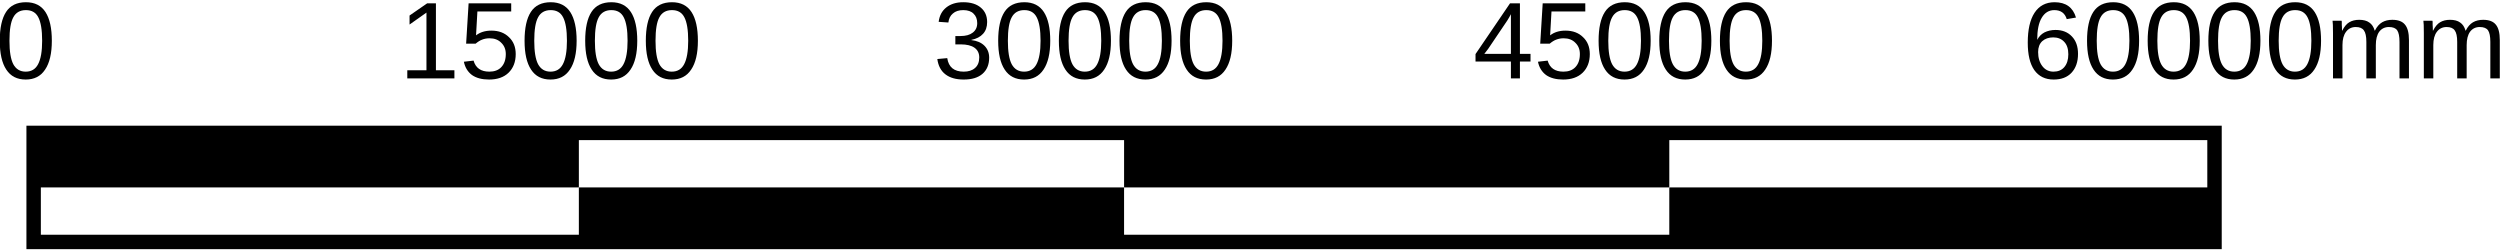
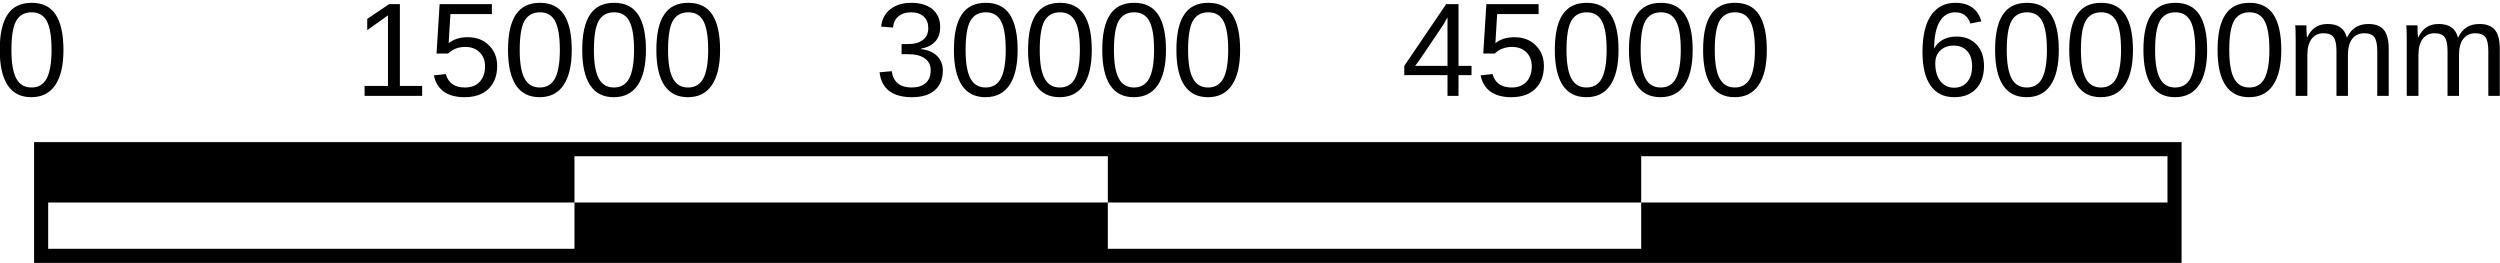
- <svg xmlns="http://www.w3.org/2000/svg" viewBox="0 0 173.303 17.272" width="173.303mm" height="17.272mm" version="1.1" id="svg12">
+ <svg xmlns="http://www.w3.org/2000/svg" viewBox="0 0 177.16 18.63" width="177.16mm" height="18.63mm" version="1.1" id="svg12">
  <defs id="defs4">
    <marker id="DistanceX" orient="auto" refX="0" refY="0" style="overflow:visible">
      <path d="M 3,-3 -3,3 M 0,-5 V 5" style="stroke:#000000;stroke-width:0.5" id="path1" />
    </marker>
    <pattern id="Hatch" patternUnits="userSpaceOnUse" width="8" height="8" x="0" y="0">
      <path d="M8 4 l-4,4" stroke="#000000" stroke-width="0.25" linecap="square" id="path2" />
      <path d="M6 2 l-4,4" stroke="#000000" stroke-width="0.25" linecap="square" id="path3" />
      <path d="M4 0 l-4,4" stroke="#000000" stroke-width="0.25" linecap="square" id="path4" />
    </pattern>
    <symbol id="*Model_Space" />
    <symbol id="*Paper_Space" />
  </defs>
-   <g id="g12" transform="translate(2.331941,-1105.748)">
+   <g id="g12" transform="translate(2.914916,-1104.39)">
    <path d="m 0,1122.52 h 151.181 v -7.559 H 0 Z" style="fill:none;stroke:#000000" id="path5" />
-     <text x="-2.646" y="1111.181" style="font-size:7.559px;line-height:125%;font-family:Arial;text-anchor:start;fill:#000000" id="text5">
-       <tspan dx="0" dy="0" id="tspan5" x="-2.646" y="1111.181">0</tspan>
+     <text x="-3.307" y="1111.181" style="font-size:9.449px;line-height:125%;font-family:Arial;text-anchor:start;fill:#000000" id="text5">
+       <tspan dx="0" dy="0" id="tspan5" x="-3.307" y="1111.181">0</tspan>
    </text>
-     <text x="25.323" y="1111.181" style="font-size:7.559px;line-height:125%;font-family:Arial;text-anchor:start;fill:#000000" id="text6">
-       <tspan dx="0" dy="0" id="tspan6" x="25.323" y="1111.181">15000</tspan>
+     <text x="22.205" y="1111.181" style="font-size:9.449px;line-height:125%;font-family:Arial;text-anchor:start;fill:#000000" id="text6">
+       <tspan dx="0" dy="0" id="tspan6" x="22.205" y="1111.181">15000</tspan>
    </text>
-     <text x="62.362" y="1111.181" style="font-size:7.559px;line-height:125%;font-family:Arial;text-anchor:start;fill:#000000" id="text7">
-       <tspan dx="0" dy="0" id="tspan7" x="62.362" y="1111.181">30000</tspan>
+     <text x="59.055" y="1111.181" style="font-size:9.449px;line-height:125%;font-family:Arial;text-anchor:start;fill:#000000" id="text7">
+       <tspan dx="0" dy="0" id="tspan7" x="59.055" y="1111.181">30000</tspan>
    </text>
-     <text x="99.78" y="1111.181" style="font-size:7.559px;line-height:125%;font-family:Arial;text-anchor:start;fill:#000000" id="text8">
-       <tspan dx="0" dy="0" id="tspan8" x="99.78" y="1111.181">45000</tspan>
+     <text x="96.378" y="1111.181" style="font-size:9.449px;line-height:125%;font-family:Arial;text-anchor:start;fill:#000000" id="text8">
+       <tspan dx="0" dy="0" id="tspan8" x="96.378" y="1111.181">45000</tspan>
    </text>
-     <text x="137.845" y="1111.181" style="font-size:7.559px;line-height:125%;font-family:Arial;text-anchor:start;fill:#000000" id="text9">
-       <tspan dx="0" dy="0" id="tspan9" x="137.845" y="1111.181">60000mm</tspan>
+     <text x="132.837" y="1111.181" style="font-size:9.449px;line-height:125%;font-family:Arial;text-anchor:start;fill:#000000" id="text9">
+       <tspan dx="0" dy="0" id="tspan9" x="132.837" y="1111.181">60000mm</tspan>
    </text>
    <path d="m 113.386,1118.74 v -3.78 H 75.591 v 3.78 z" style="fill:#000000" id="path9" />
    <path d="m 37.795,1118.74 v 3.78 h 37.795 v -3.78 z" style="fill:#000000" id="path10" />
    <path d="m 37.795,1118.74 v -3.78 H 0 v 3.78 z" style="fill:#000000" id="path11" />
    <path d="m 151.181,1122.52 v -3.78 h -37.795 v 3.78 z" style="fill:#000000" id="path12" />
  </g>
</svg>
